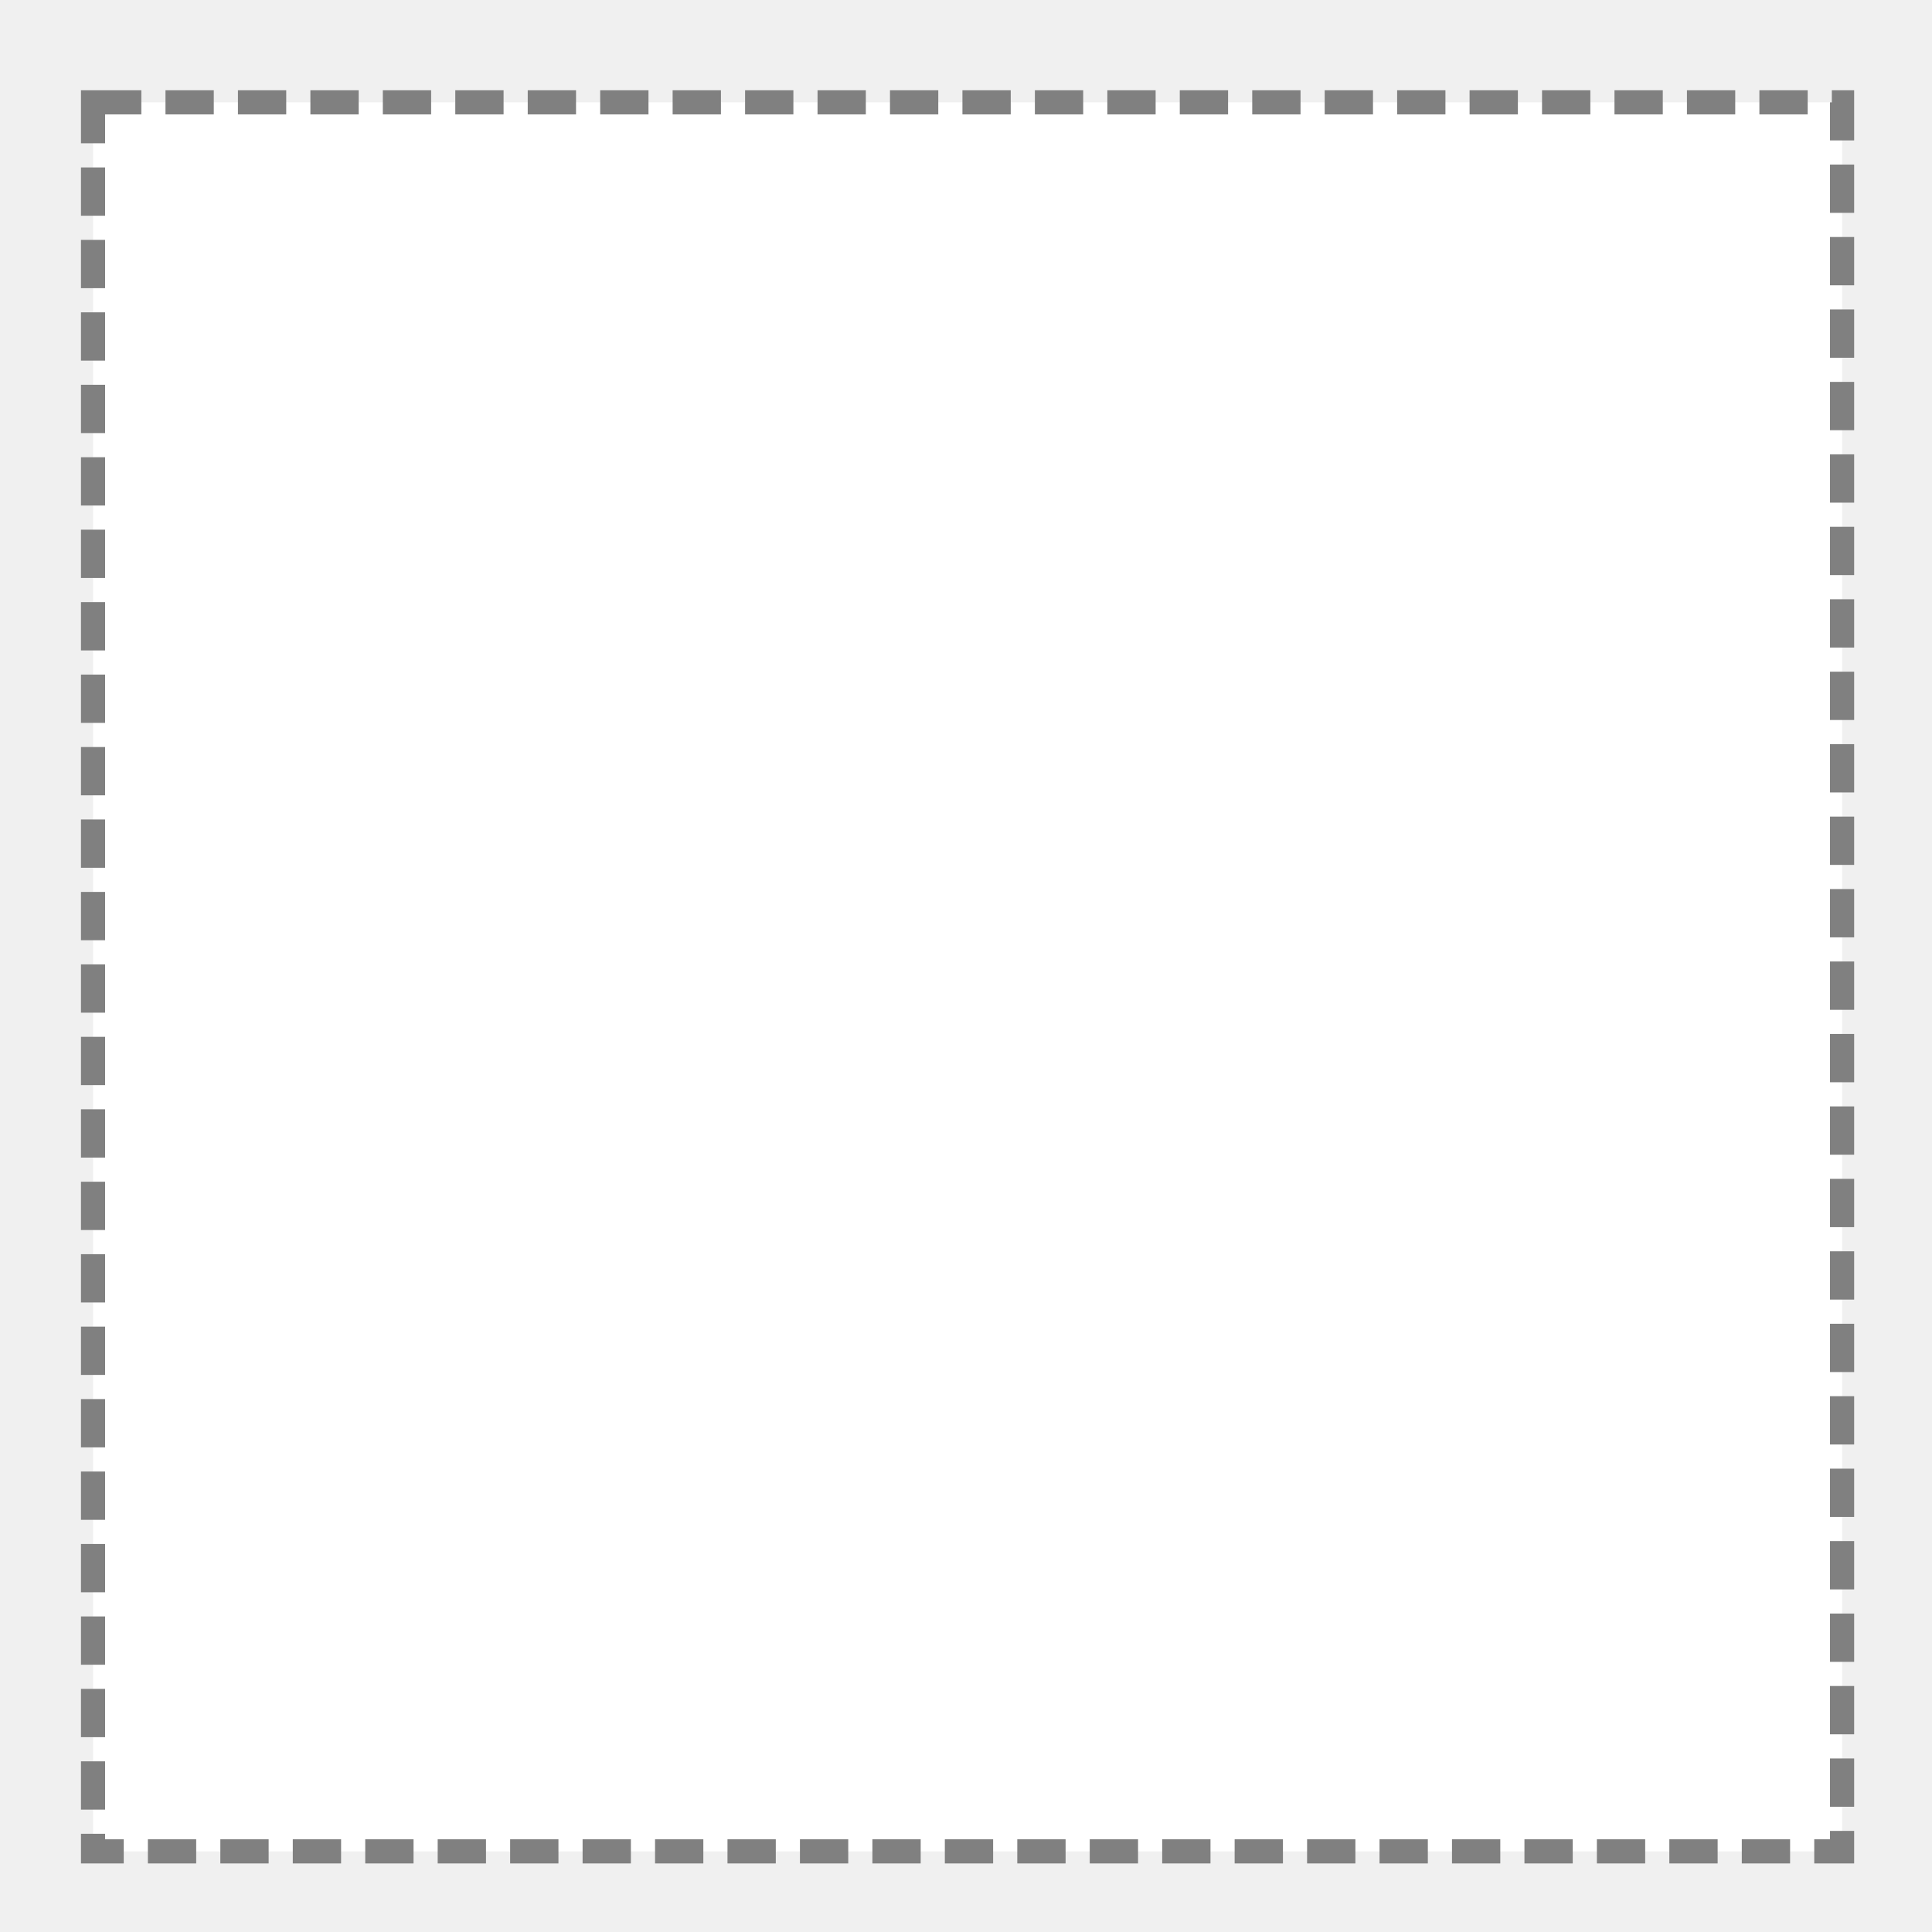
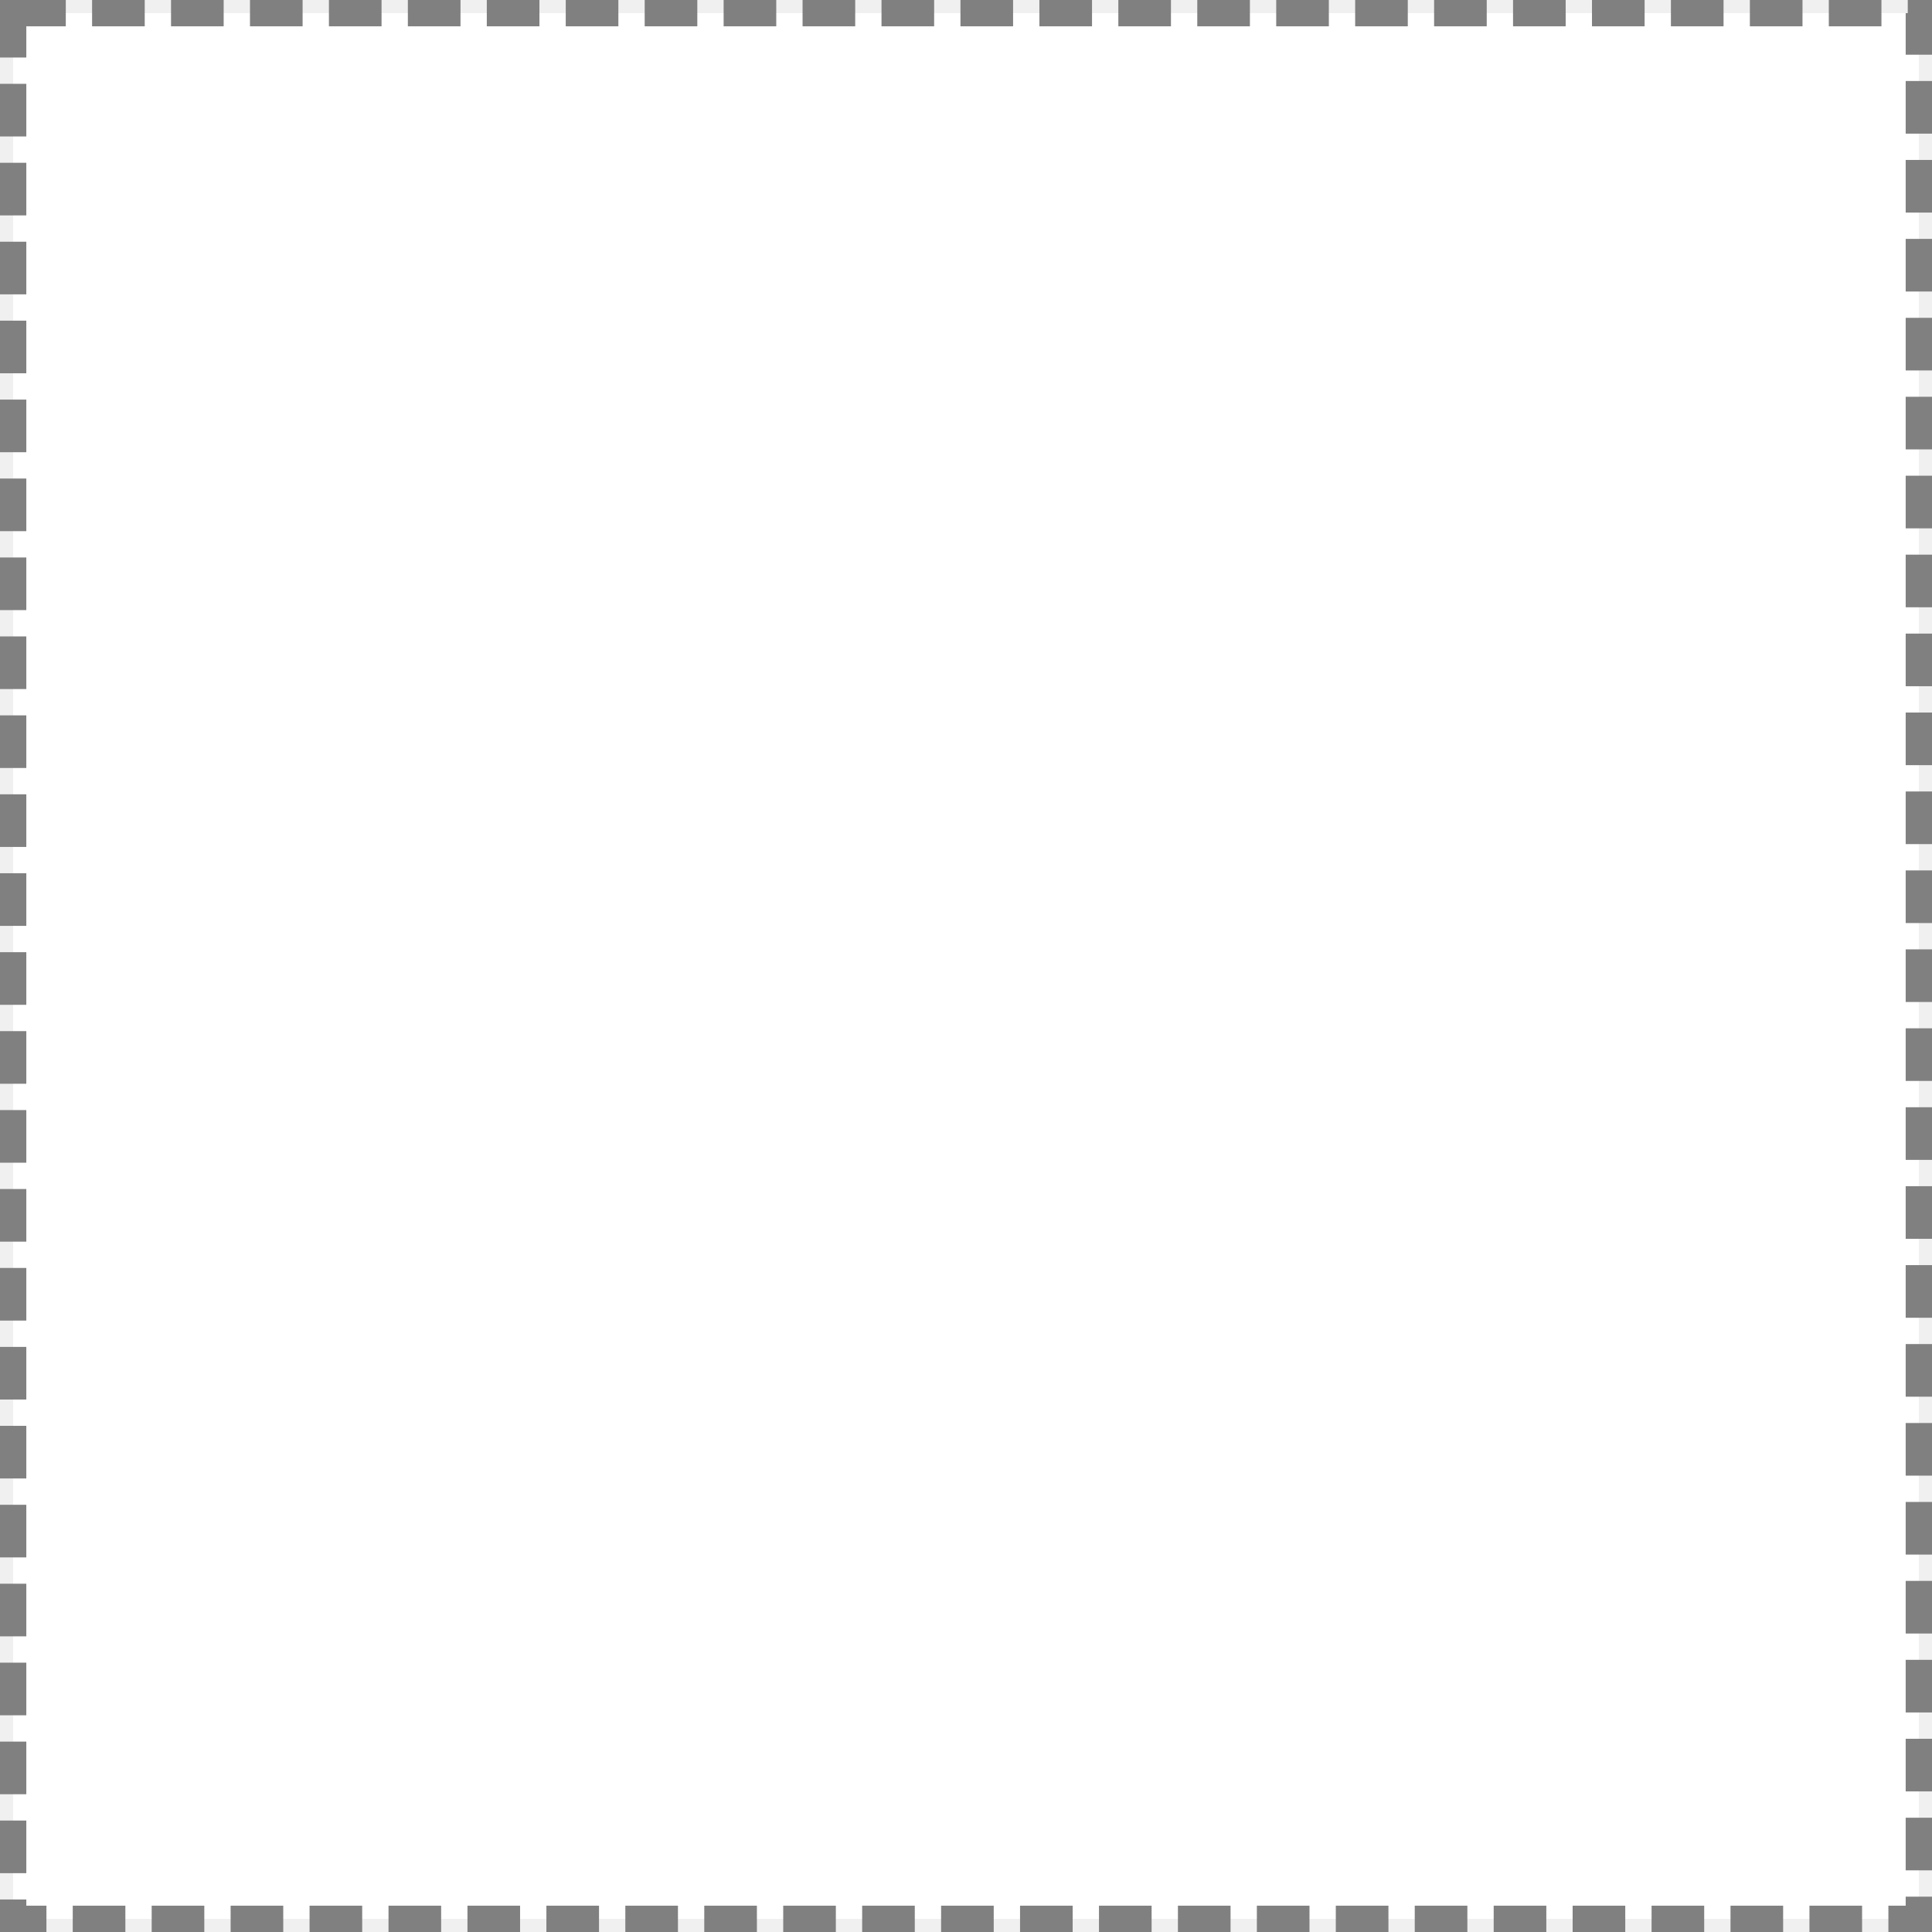
<svg xmlns="http://www.w3.org/2000/svg" width="400" height="400" id="svg2" version="1.1">
  <defs id="defs4" />
  <g id="layer1" transform="translate(0,-652.3622)">
-     <rect style="color:#000000;fill:#ffffff;fill-opacity:1;fill-rule:nonzero;stroke:#808080;stroke-width:5;marker:none;visibility:visible;display:inline;overflow:visible;enable-background:accumulate;stroke-opacity:1;stroke-miterlimit:4;stroke-dasharray:10, 5;stroke-dashoffset:0" id="rect2985" width="362.119" height="362.119" x="19.262" y="21.188" transform="translate(0,652.3622)" />
+     <rect style="color:#000000;fill:#ffffff;fill-opacity:1;fill-rule:nonzero;stroke:#808080;stroke-width:5.448;stroke-miterlimit:4;stroke-opacity:1;stroke-dasharray:10.896, 5.448;stroke-dashoffset:0;marker:none;visibility:visible;display:inline;overflow:visible;enable-background:accumulate" id="rect2985" width="394.552" height="394.552" x="2.724" y="655.086" />
    <text xml:space="preserve" style="font-size:197.225px;font-style:normal;font-variant:normal;font-weight:bold;font-stretch:normal;text-align:end;line-height:110%;letter-spacing:0px;word-spacing:0px;writing-mode:lr-tb;text-anchor:end;fill:#00ff00;fill-opacity:1;stroke:none;font-family:Quicksand;-inkscape-font-specification:Quicksand Bold" x="252.536" y="917.638" id="text3881">
      <tspan id="tspan3883" x="252.536" y="917.638">B</tspan>
    </text>
  </g>
</svg>
